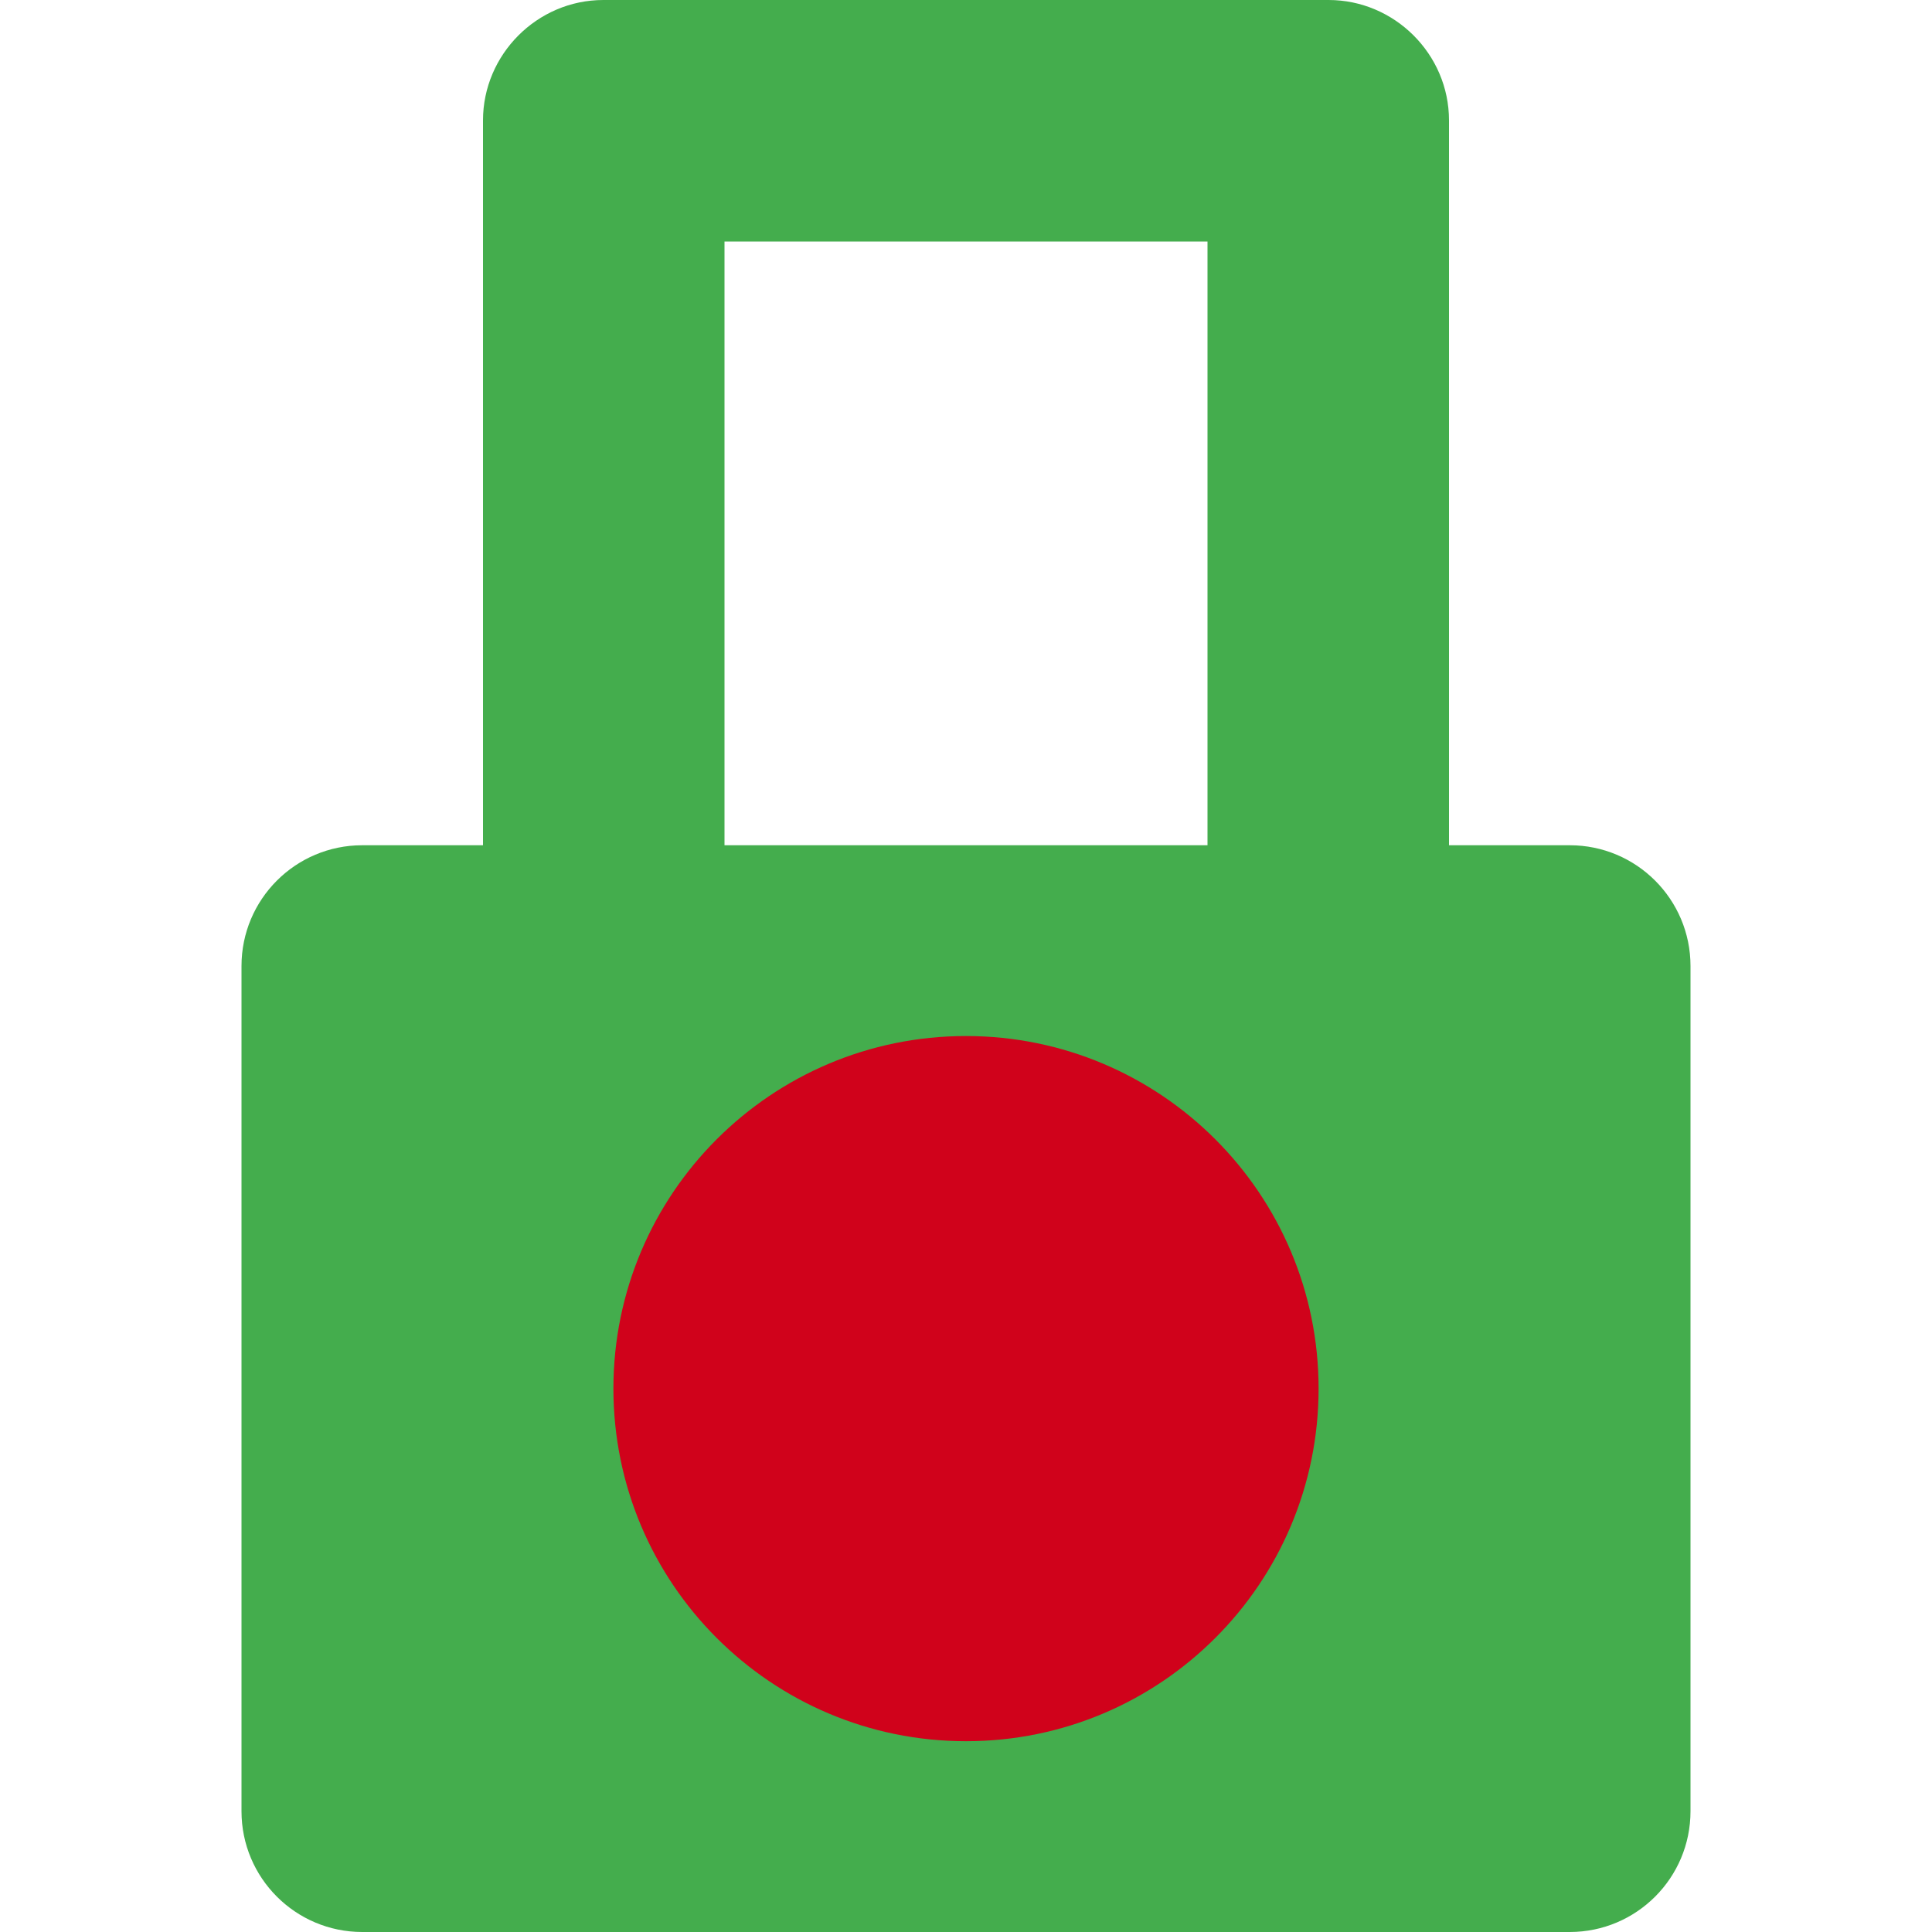
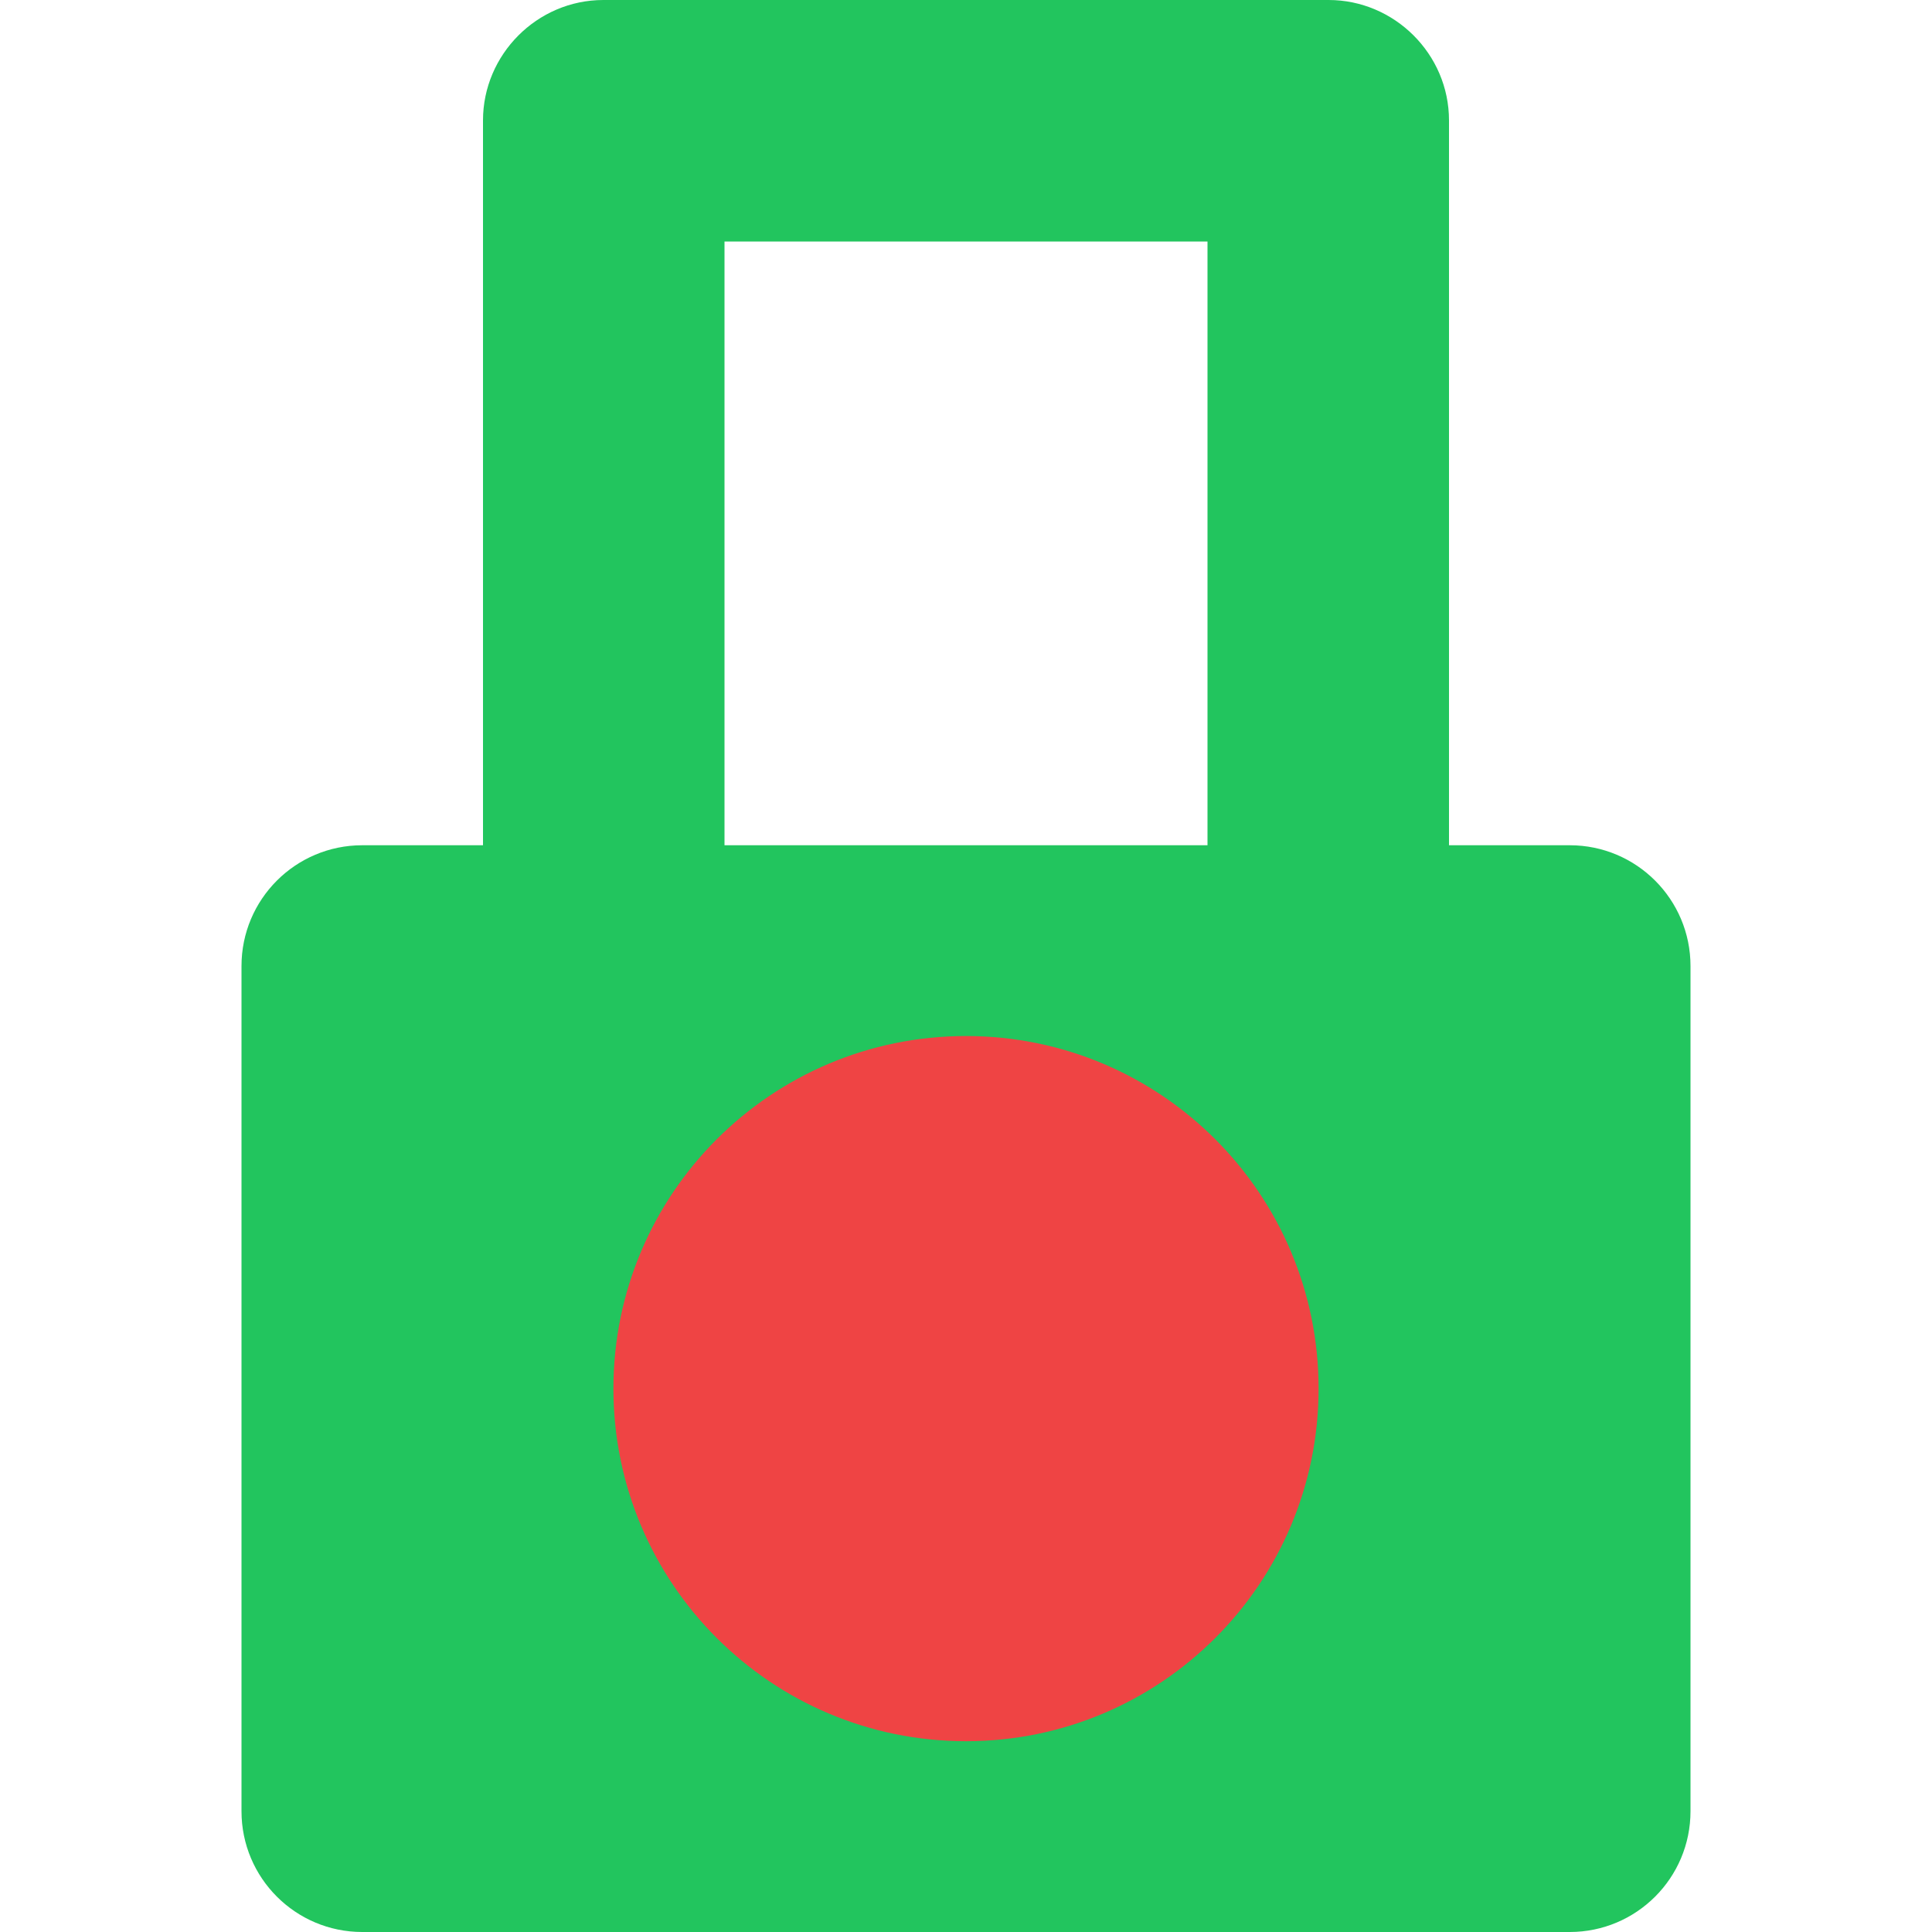
<svg xmlns="http://www.w3.org/2000/svg" width="16" height="16" viewBox="0 0 16 16">
  <g fill-rule="evenodd" transform="translate(2 0)">
-     <rect fill="#44AD4D" width="12" height="9" y="7" rx="1" />
-     <path d="M8,7.01 C8,7.556 8.444,8 9,8 C9.552,8 10,7.547 10,7.003 L10,0.997 C10,0.447 9.547,0 9.003,0 L2.997,0 C2.447,0 2,0.453 2,0.997 L2,7.003 C1.999,7.36 2.189,7.691 2.497,7.871 C2.806,8.05 3.187,8.051 3.497,7.874 C3.807,7.696 3.999,7.366 4,7.009 L4,2 L8,2 L8,7.01 Z" fill="#44AD4D" />
-     <circle fill="#D0021B" cx="6" cy="11.5" r="2.92" />
+     <rect fill="#22C55E" width="12" height="9" y="7" rx="1" />
+     <path d="M8,7.01 C8,7.556 8.444,8 9,8 C9.552,8 10,7.547 10,7.003 L10,0.997 C10,0.447 9.547,0 9.003,0 L2.997,0 C2.447,0 2,0.453 2,0.997 L2,7.003 C1.999,7.36 2.189,7.691 2.497,7.871 C2.806,8.05 3.187,8.051 3.497,7.874 C3.807,7.696 3.999,7.366 4,7.009 L4,2 L8,2 L8,7.01 Z" fill="#22C55E" />
+     <circle fill="#EF4444" cx="6" cy="11.5" r="2.92" />
  </g>
</svg>
